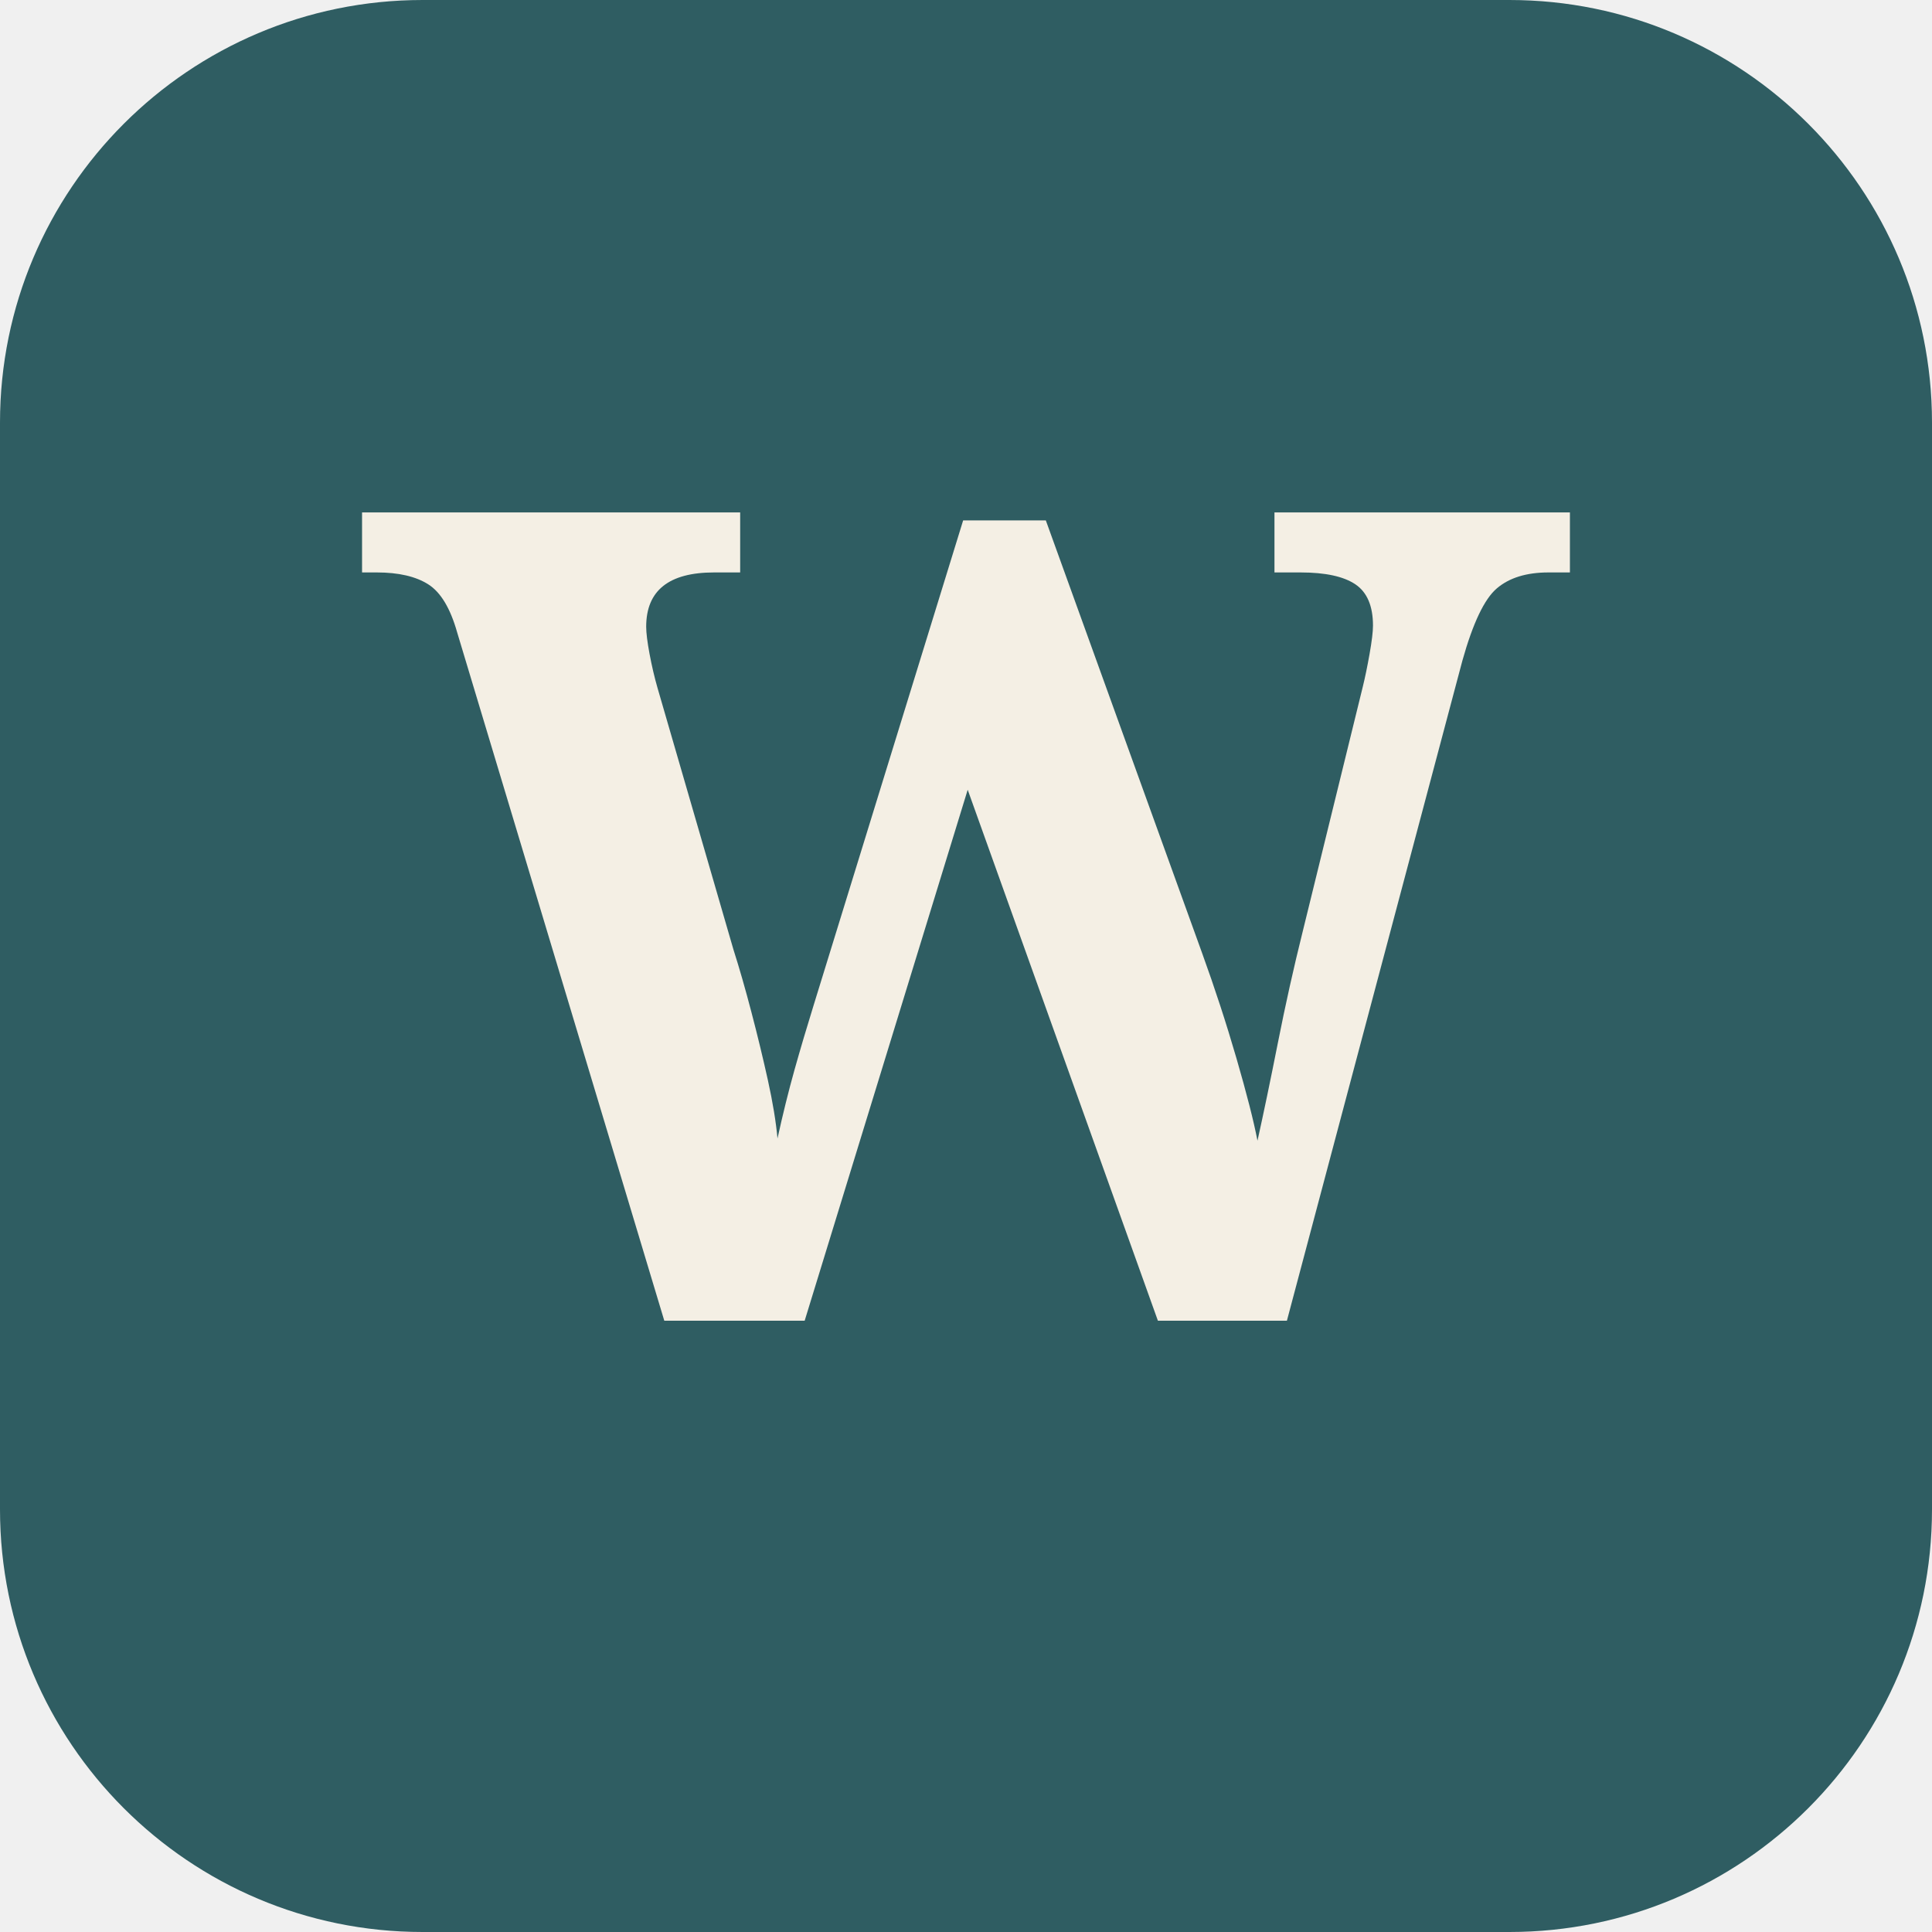
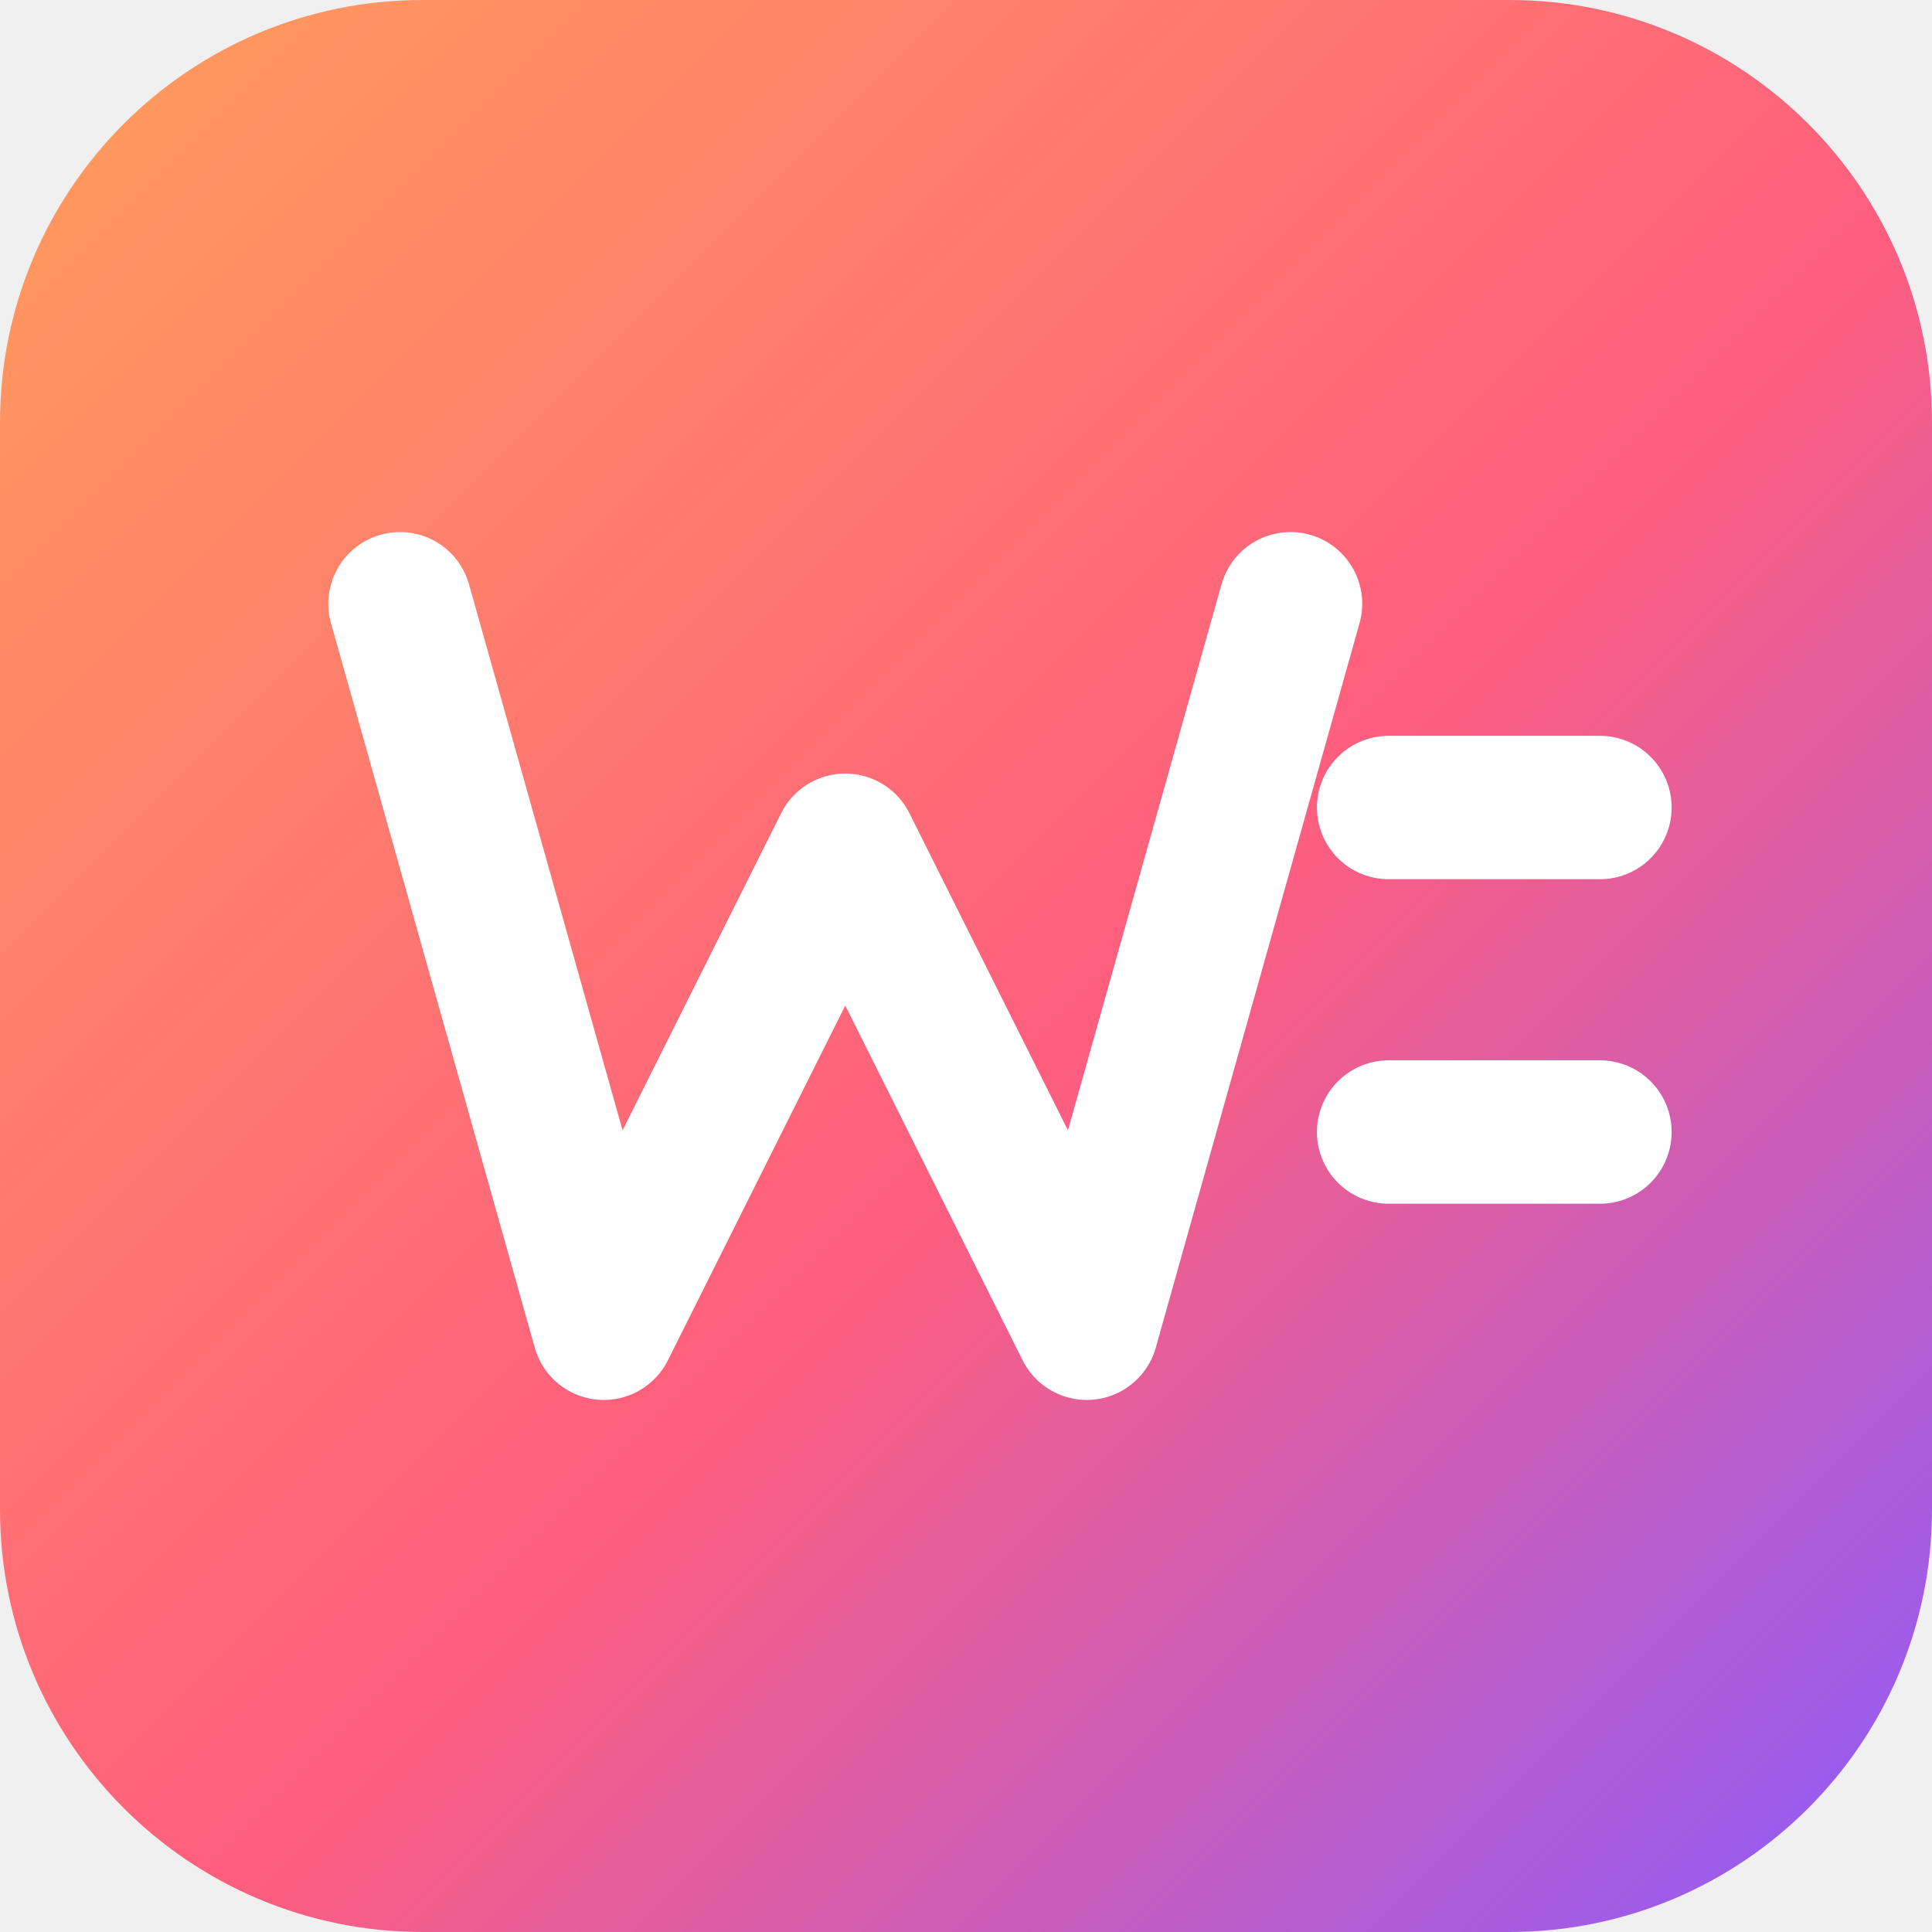
<svg xmlns="http://www.w3.org/2000/svg" viewBox="0 0 512 512">
-   <rect width="512" height="512" rx="112" fill="#2f5d62" />
-   <text x="256" y="350" font-family="Georgia,serif" font-size="300" font-weight="700" text-anchor="middle" fill="#f4efe4">W</text>
+   <defs>
+     <linearGradient id="g" x1="0" y1="0" x2="1" y2="1">
+       <stop offset="0" stop-color="#ff9f5a" />
+       <stop offset=".55" stop-color="#ff5e7e" />
+       <stop offset="1" stop-color="#8a5cff" />
+     </linearGradient>
+   </defs>
+   <rect width="512" height="512" rx="112" fill="url(#g)" />
+   <g transform="translate(256 256) scale(1) translate(-256 -256)">
+     <path d="M106 160l54 192 64-128 64 128 54-192M368 214h56M368 300h56" stroke="#fff" stroke-width="38" stroke-linecap="round" stroke-linejoin="round" fill="none" />
+   </g>
</svg>
